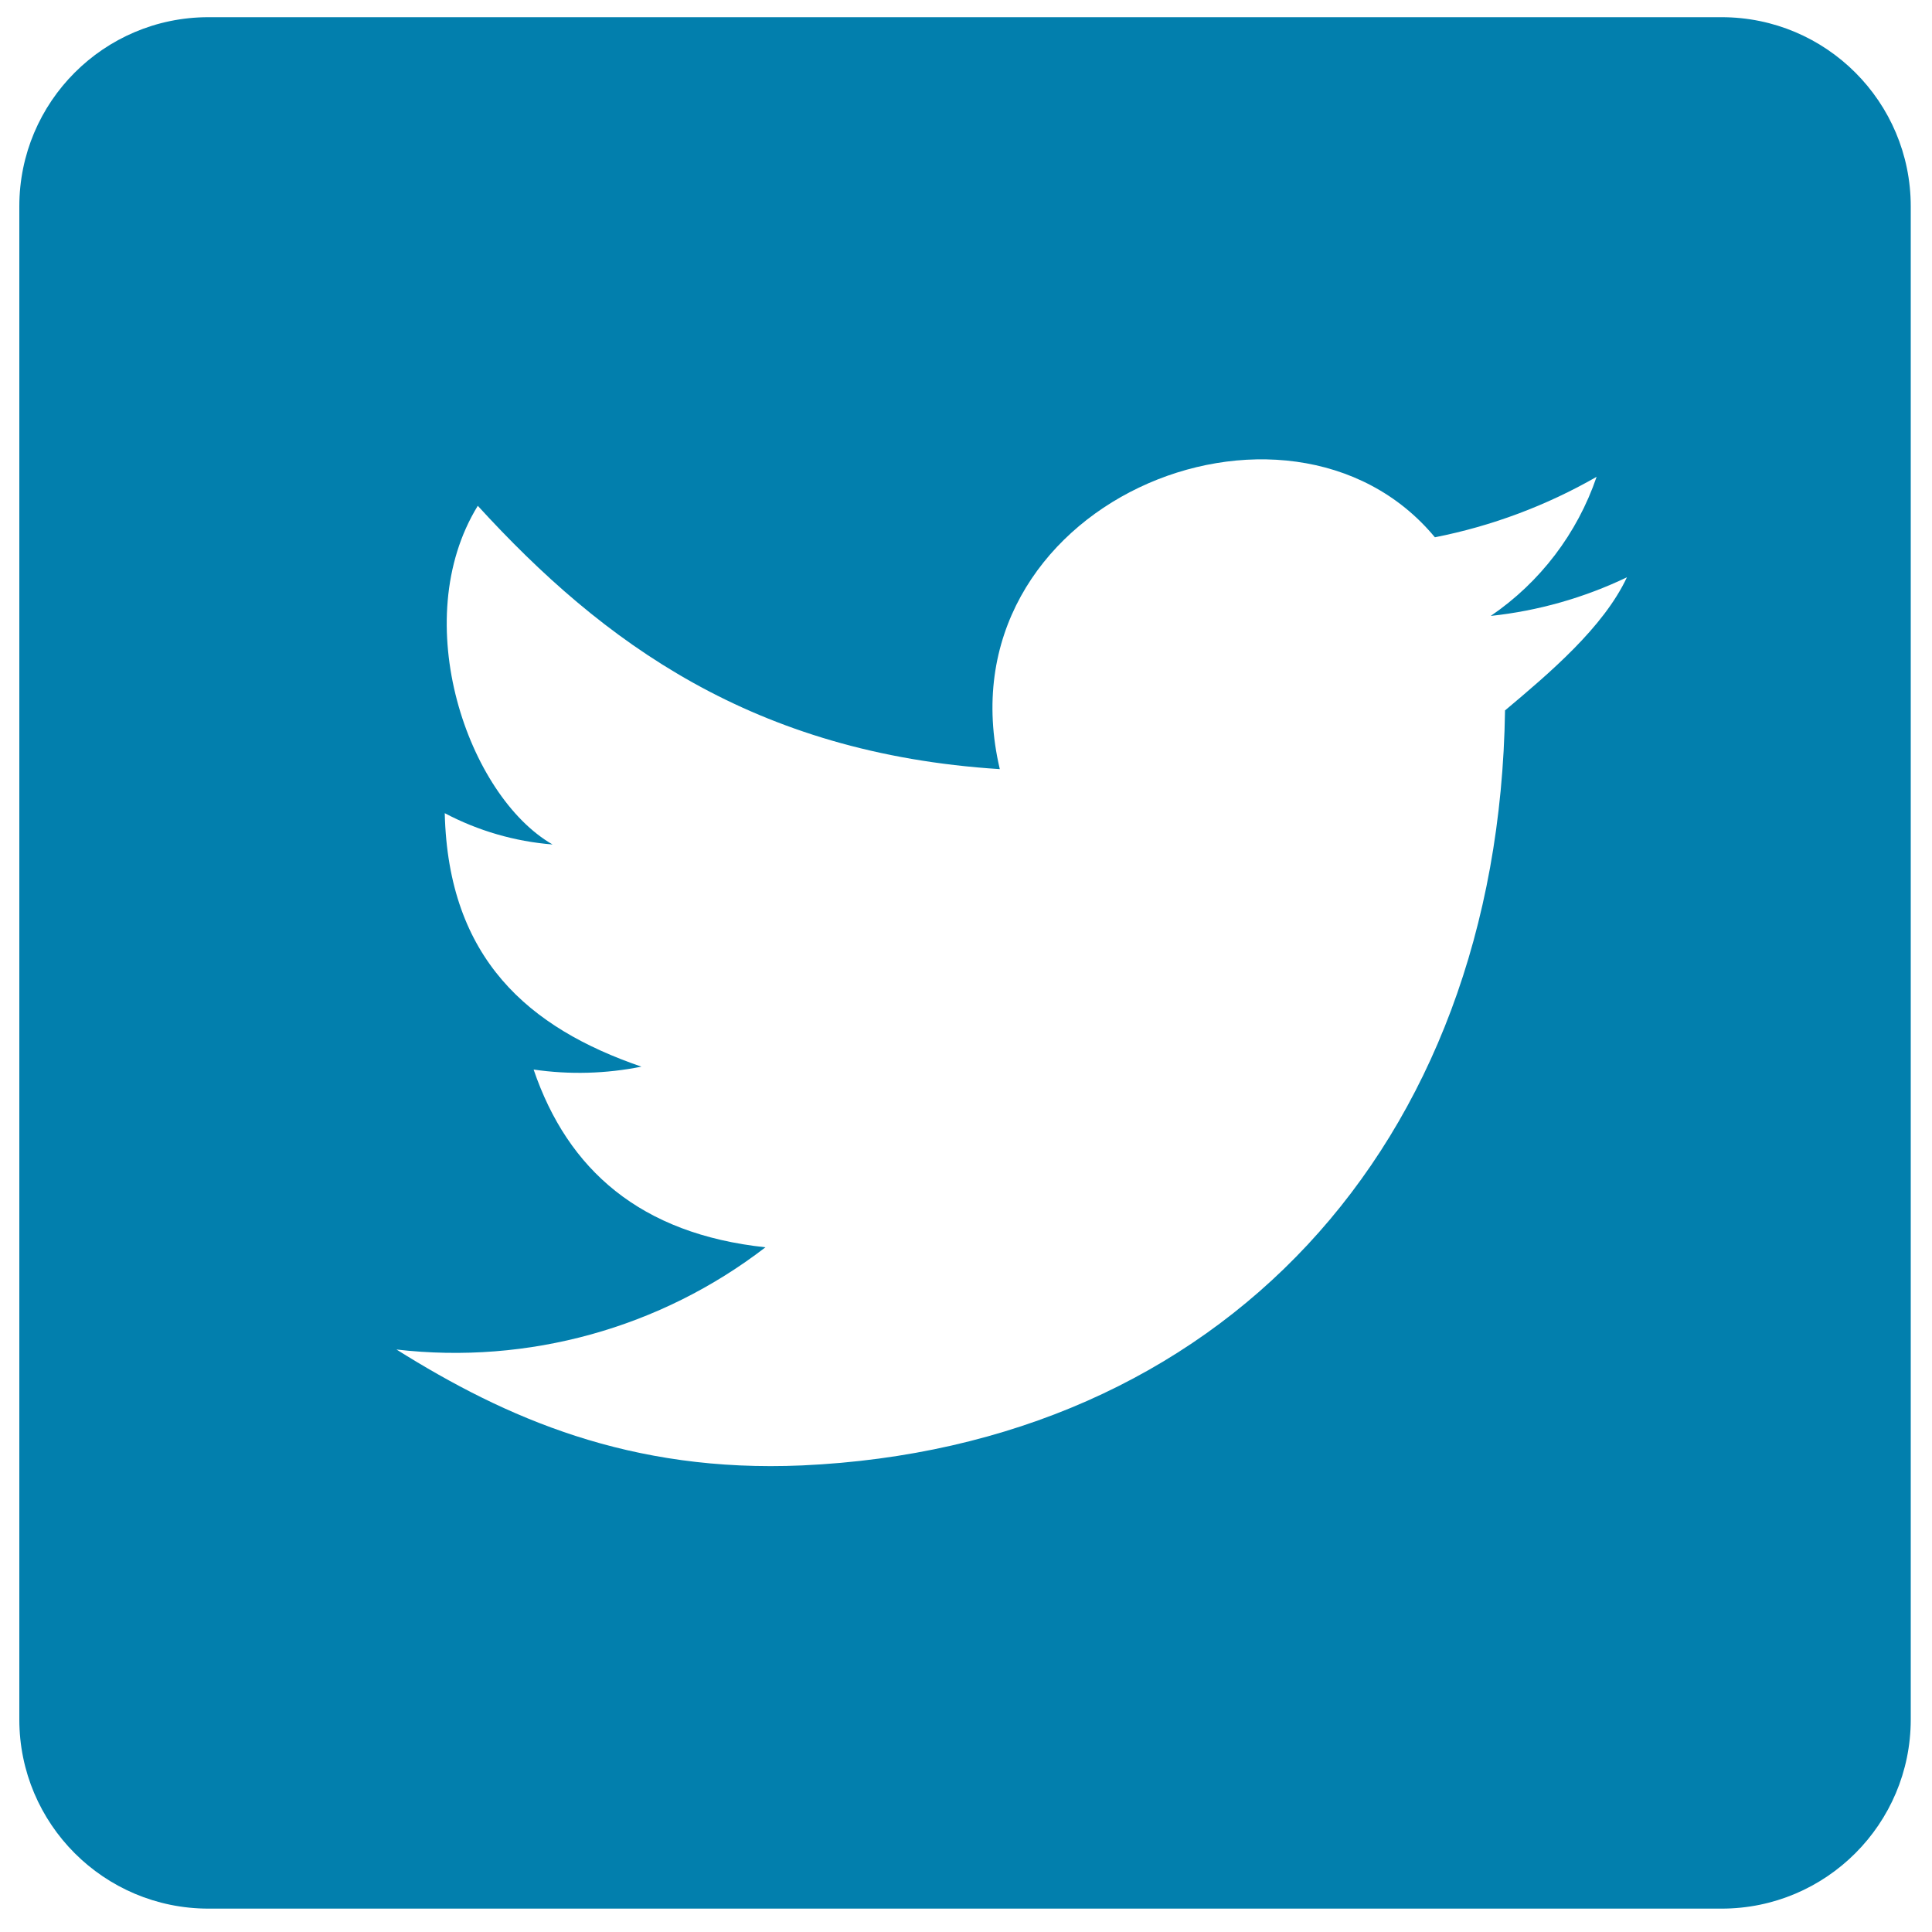
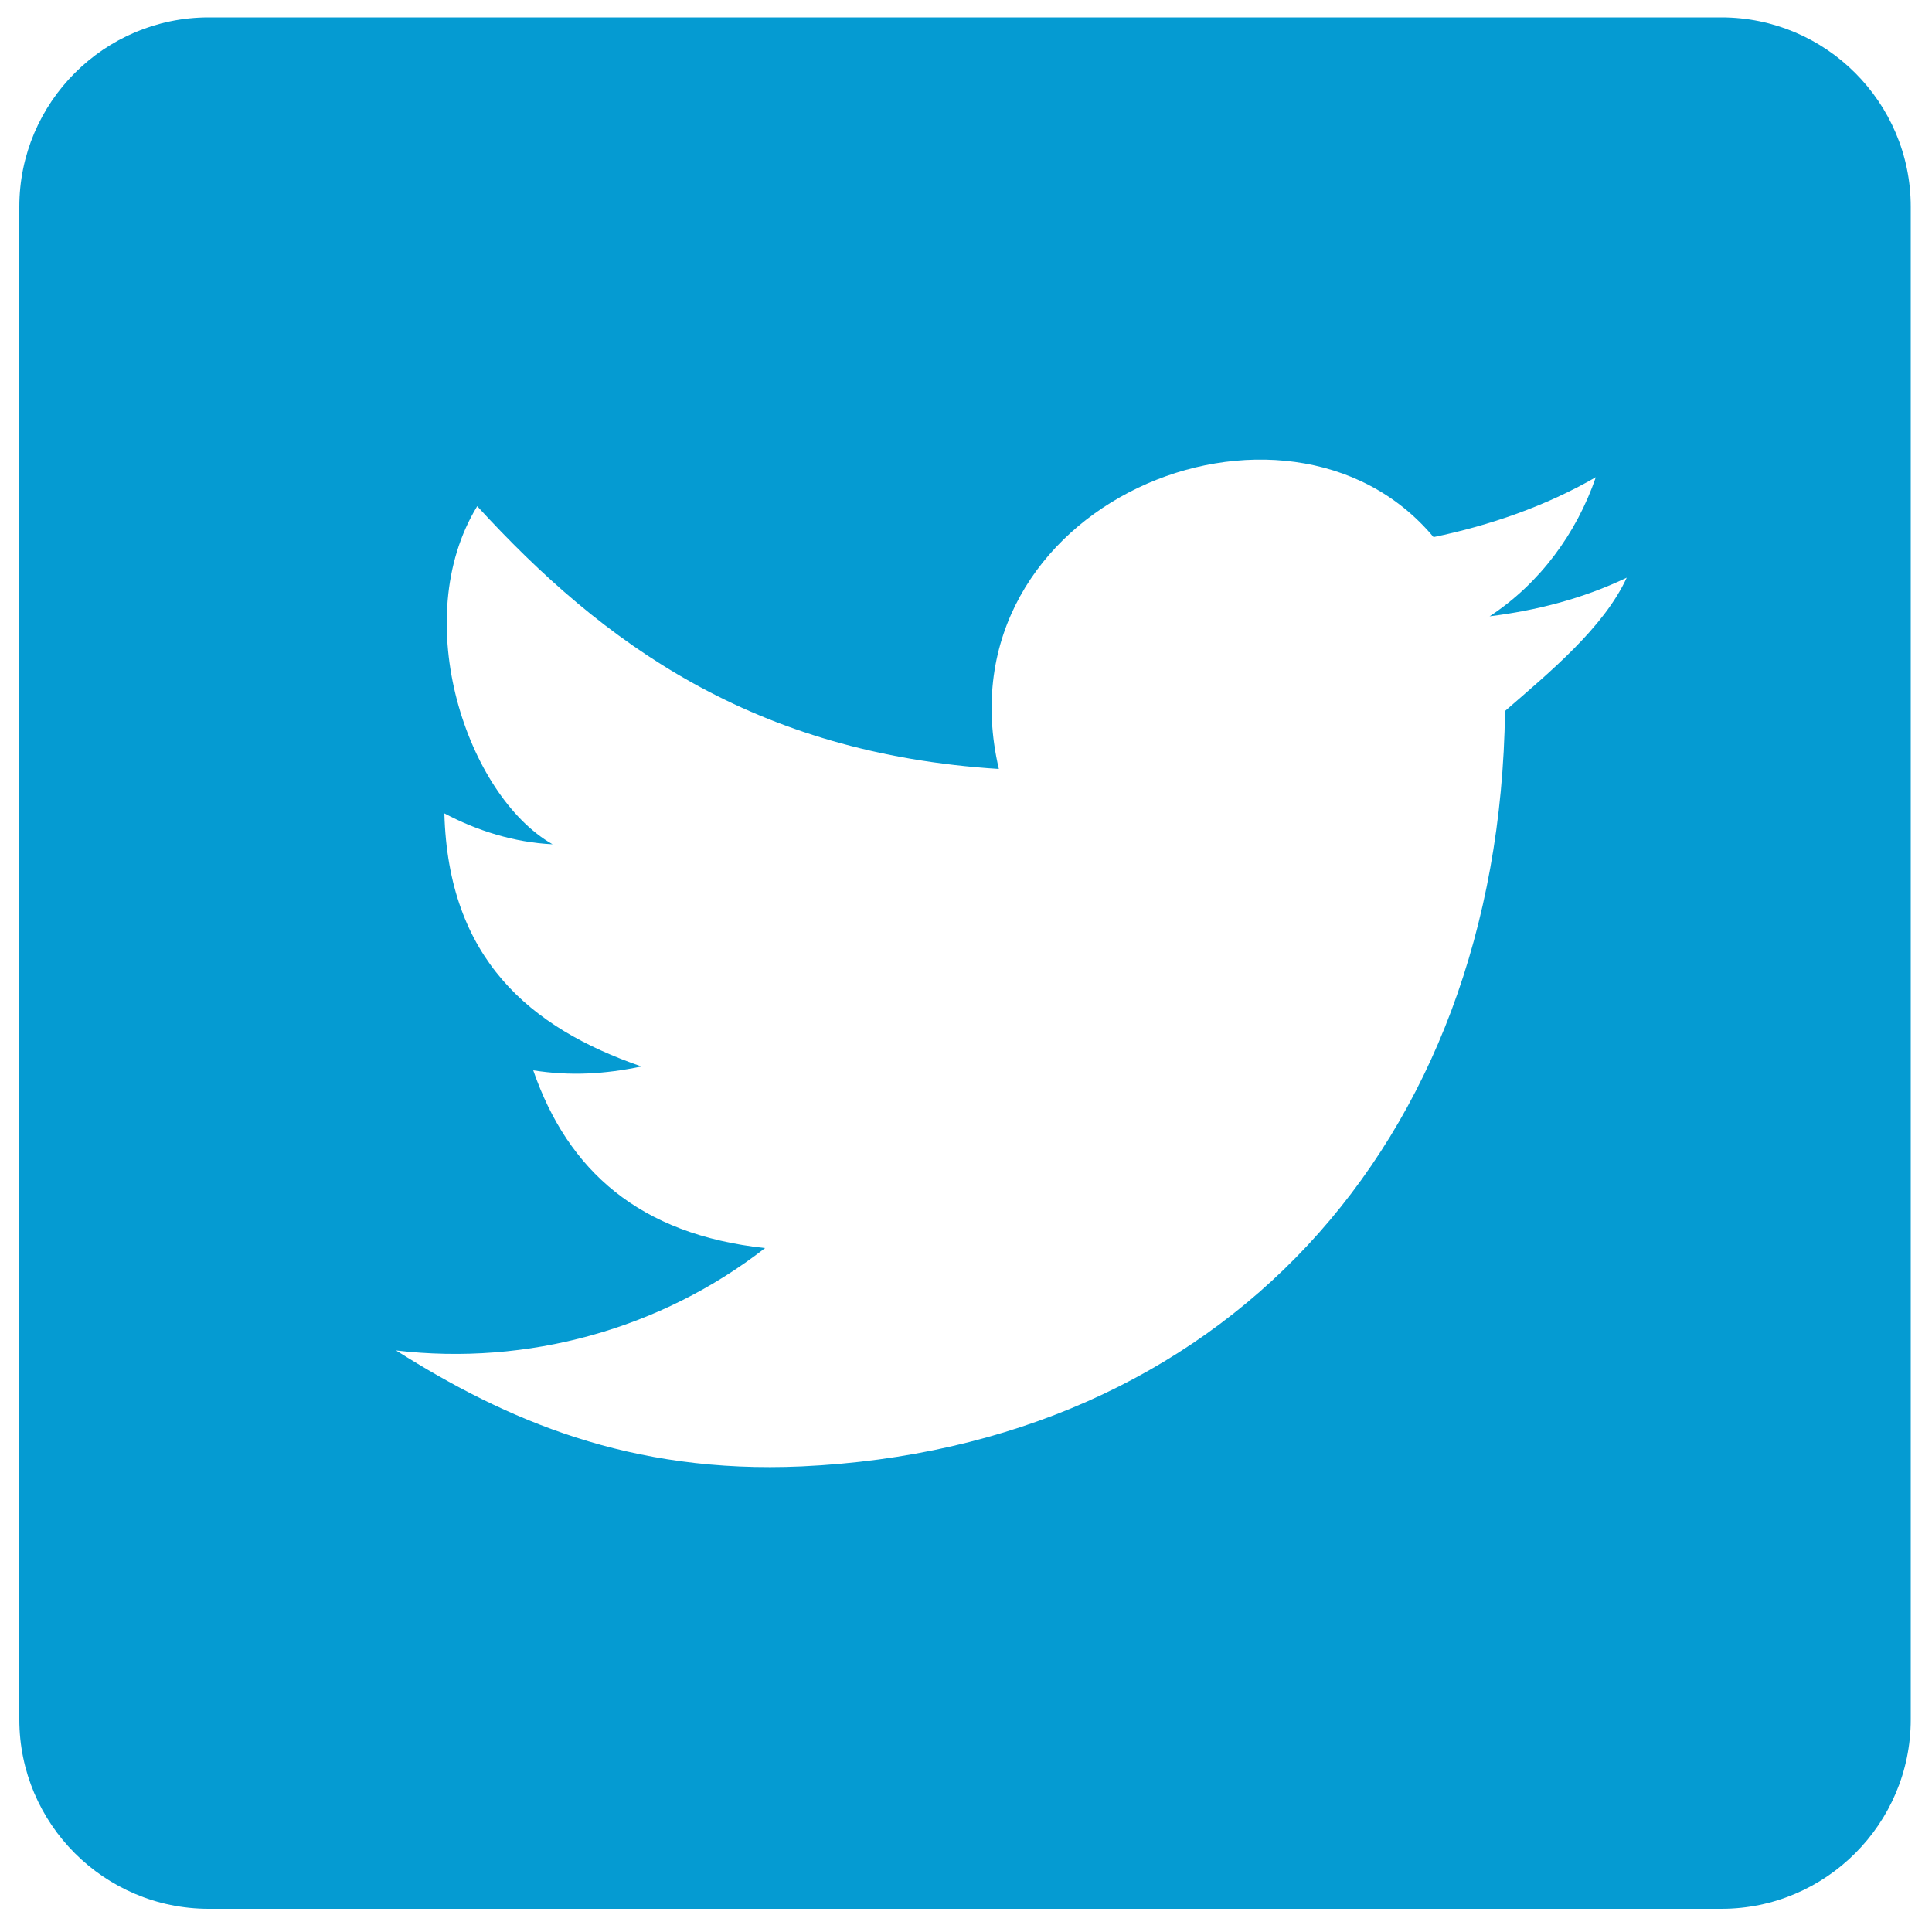
- <svg xmlns="http://www.w3.org/2000/svg" id="Layer_1" data-name="Layer 1" viewBox="0 0 100 100">
-   <defs>
-     <style>.cls-1{fill:#027fad;}</style>
-   </defs>
-   <path class="cls-1" d="M77.9,36.78C77.56,59.4,63.11,74.87,41.52,75.85c-8.91.39-15.33-2.45-21-6a26.34,26.34,0,0,0,19.1-5.29c-6.46-.69-10.23-4-12-9.2a16.38,16.38,0,0,0,5.58-.15c-5.83-2-10-5.58-10.18-13.12a14.38,14.38,0,0,0,5.58,1.62c-4.36-2.5-7.54-11.56-3.87-17.53C31.19,33.25,39,39,51.75,39.81c-3.23-13.71,14.93-21.15,22.52-12a27.51,27.51,0,0,0,8.37-3.13,14.29,14.29,0,0,1-5.48,7.2,21.61,21.61,0,0,0,7.05-2c-1.22,2.6-4,4.95-6.32,6.9M89.11.89H10.77A9.79,9.79,0,0,0,1,10.68V89a9.79,9.79,0,0,0,9.79,9.79H89.11A9.79,9.79,0,0,0,98.9,89V10.68A9.79,9.79,0,0,0,89.11.89Z" />
+ <svg xmlns="http://www.w3.org/2000/svg" version="1.1" id="Layer_1" x="0px" y="0px" viewBox="0 0 100 100" style="enable-background:new 0 0 100 100;" xml:space="preserve">
+   <style type="text/css">
+ 	.st0{fill:#059BD2;}
+ </style>
+   <path class="st0" d="M77.9,36.8c-0.3,22.6-14.8,38.1-36.4,39.1c-8.9,0.4-15.3-2.4-21-6c6.8,0.8,13.7-1.1,19.1-5.3  c-6.5-0.7-10.2-4-12-9.2c1.9,0.3,3.7,0.2,5.6-0.2c-5.8-2-10-5.6-10.2-13.1c1.7,0.9,3.6,1.5,5.6,1.6c-4.4-2.5-7.5-11.6-3.9-17.5  c6.5,7.1,14.3,12.8,27,13.6c-3.2-13.7,14.9-21.1,22.5-12c2.9-0.6,5.8-1.6,8.4-3.1c-1,2.9-2.9,5.5-5.5,7.2c2.4-0.3,4.8-0.9,7.1-2  C83,32.5,80.2,34.8,77.9,36.8 M89.1,0.9H10.8C5.4,0.9,1,5.3,1,10.7V89c0,5.4,4.4,9.8,9.8,9.8l0,0h78.3c5.4,0,9.8-4.4,9.8-9.8l0,0  V10.7C98.9,5.3,94.5,0.9,89.1,0.9C89.1,0.9,89.1,0.9,89.1,0.9z" />
</svg>
